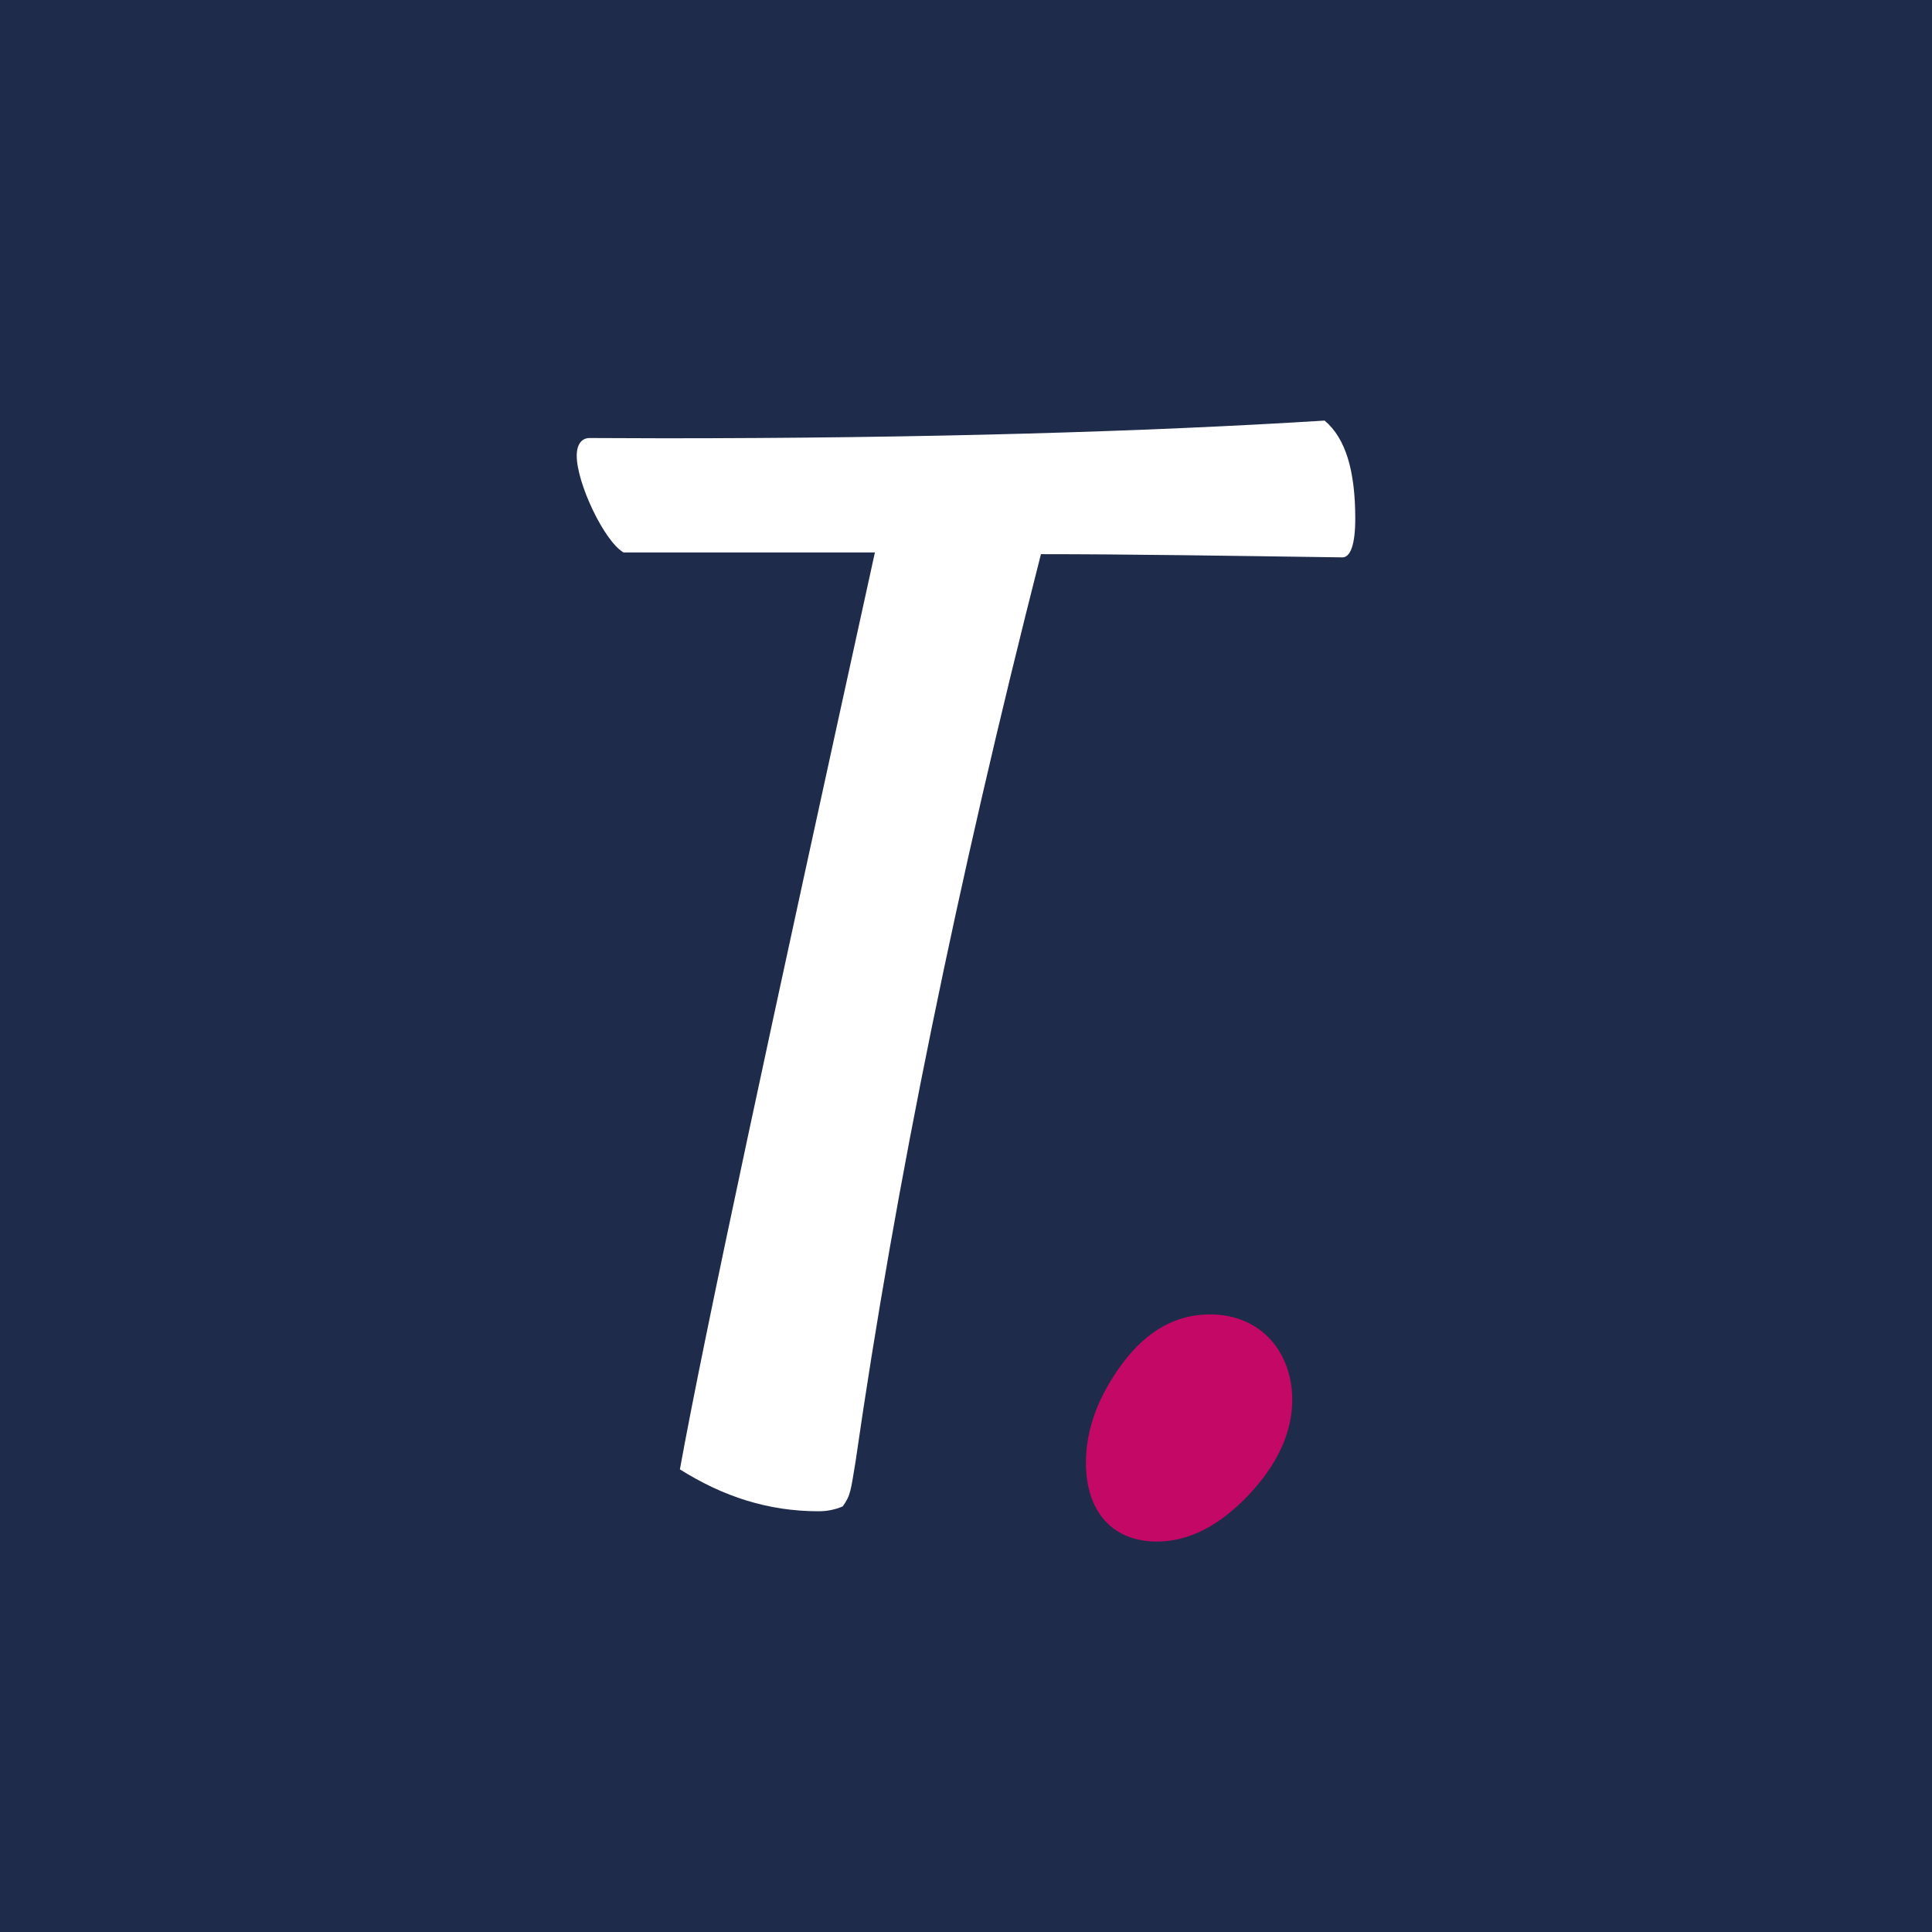
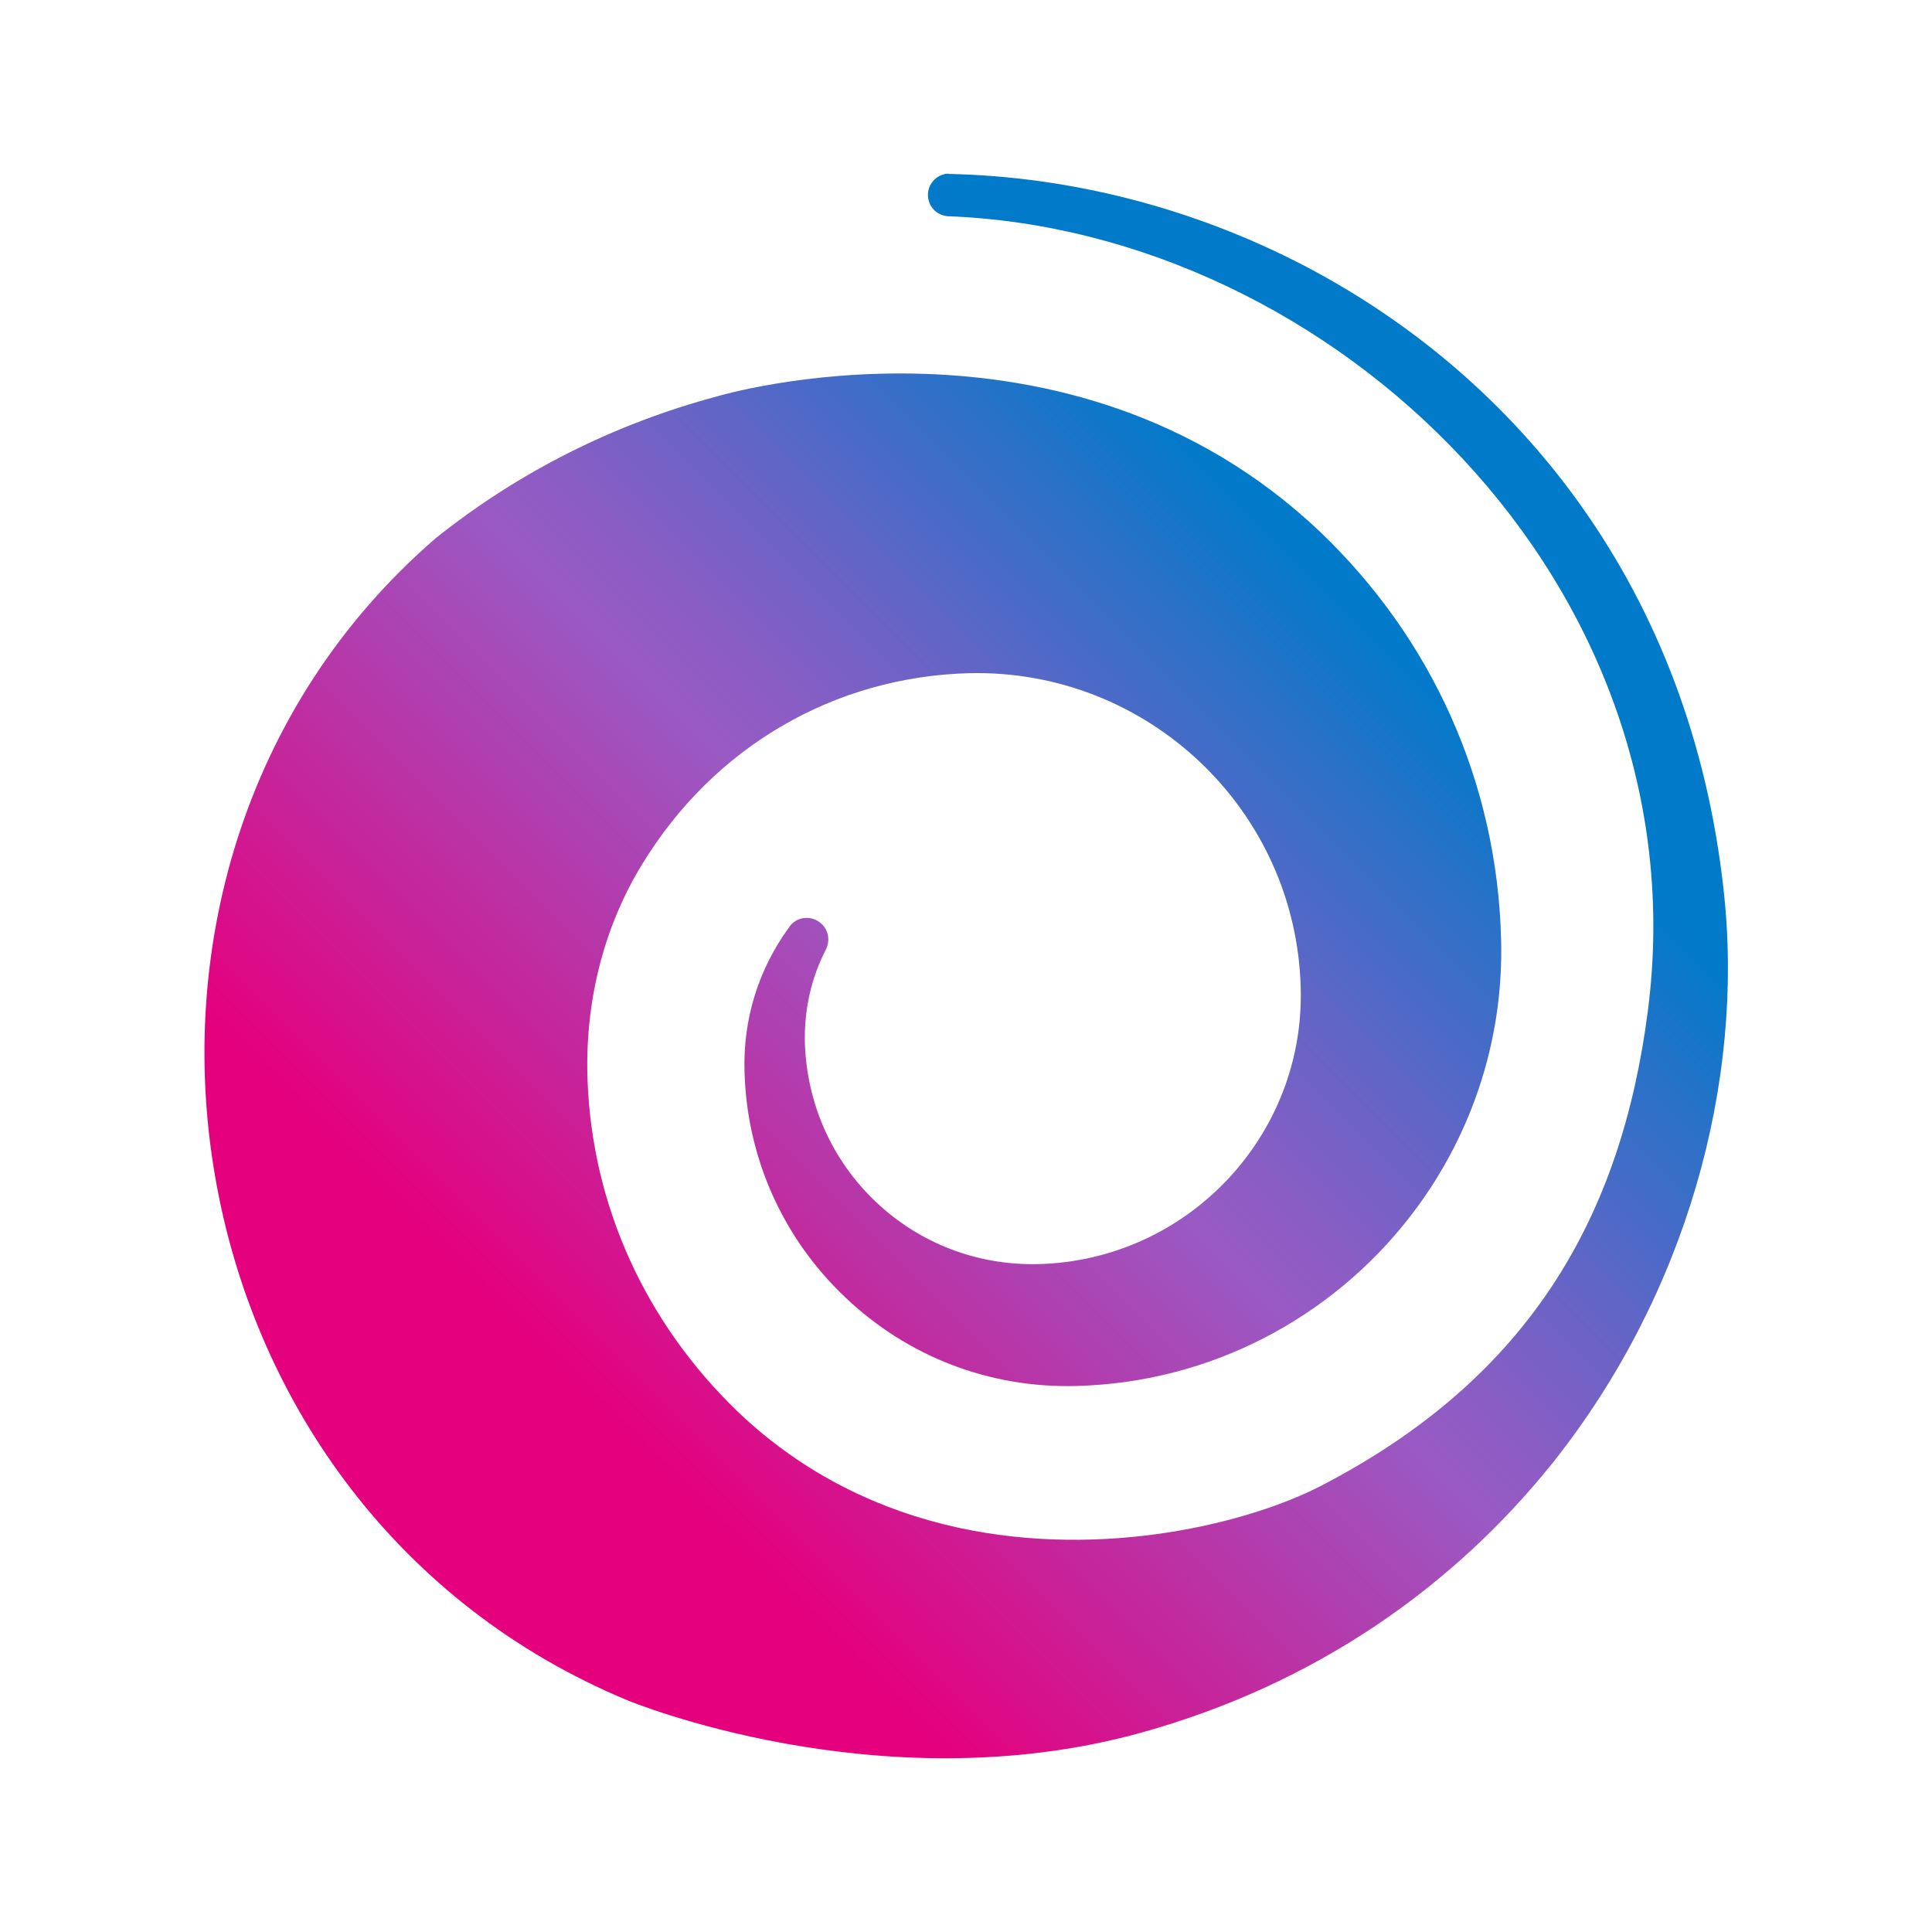
- <svg xmlns="http://www.w3.org/2000/svg" viewBox="0 0 512 512">
-   <path fill="#1f2b4a" d="M0 0h512v512H0z" />
-   <path fill="#fff" d="M175.91 116.15c68.77 0 127.29-1.71 175.13-4.69 5.56 4.69 8.12 13.23 8.12 26 0 6.84-1.28 10.25-3.41 10.25-30.76-.43-57.25-.85-79.89-.85q-33.31 130.66-49.12 240.41c-1.28 7.68-1.28 9-3.42 11.95a16.21 16.21 0 01-6.41 1.28c-13.24 0-25.2-3.84-36.73-11.1 6.41-35.44 23.92-116.57 51.68-243h-66.63c-5.13-3-12.39-18.36-12.39-25.62 0-3 1.28-4.7 3.42-4.7z" />
-   <path fill="#c40866" d="M330.93 396.16c-7.69 8.11-15.81 12.38-24.35 12.37-11.54 0-18.8-7.68-18.8-20.92 0-9 3.42-17.94 9.84-26.48s14.1-12.8 23.06-12.8c13.68 0 21.79 10.25 21.78 22.63 0 8.54-3.84 17.04-11.53 25.2z" />
+ <svg xmlns="http://www.w3.org/2000/svg" xml:space="preserve" baseProfile="tiny-ps" overflow="visible" version="1.2" viewBox="0 0 512 512">
+   <path fill="#FFF" d="M0 0h512v512H0z" />
+   <linearGradient id="a" x1="112.733" x2="409.08" y1="416.456" y2="120.109" gradientUnits="userSpaceOnUse">
+     <stop offset="0" stop-color="#e5007e" />
+     <stop offset=".15" stop-color="#e5007e" />
+     <stop offset=".5" stop-color="#995ac4" />
+     <stop offset=".551" stop-color="#8a5dc4" />
+     <stop offset=".648" stop-color="#6265c6" />
+     <stop offset=".782" stop-color="#2373c8" />
+     <stop offset=".85" stop-color="#007ac9" />
+     <stop offset="1" stop-color="#007ac9" />
+   </linearGradient>
+   <path fill="url(#a)" d="M250.1 46.2c-3 .8-4.8 3.9-4 6.9.6 2.4 2.7 4 5 4.2 102.2 3.8 200.2 97.6 185.6 210.6-7 54.2-31 97-86.5 125.8-19.1 9.9-57.7 19.6-96.5 11.1-20.3-4.5-40.7-13.9-58.4-30.9-24.2-23.4-38.4-54.3-39.6-87.8-.7-19.8 3.9-39.6 14.2-56.6 19.1-31.7 51.4-50.2 87-51.1 47.2-1.1 86.6 36.2 87.8 83.4 1.1 39.3-30.1 72.2-69.5 73.2-16.2.4-31.5-5.5-43.1-16.5-11.7-11.1-18.3-26.1-18.8-42.2-.2-8.8 1.7-17.3 5.7-24.9v-.1c1.1-2.4.4-5.3-1.8-6.9-2.5-1.9-6.2-1.4-8 1.2-.1.1-.1.2-.2.3-8 11-12.1 24.2-11.7 38 .6 22.8 10.1 44.2 26.7 59.9 16.6 15.8 38.3 24.1 61.2 23.5 35.8-.9 67.6-18.2 88.1-44.4 16-20.4 25.3-46.3 24.5-74.2-1.1-41.1-18.1-79.2-47.9-107.7-67.1-63.8-159.7-36-159.7-36-27.4 7.3-52.8 20.1-74.7 37.6-51.3 44.3-69.5 110.7-58 171.9 10.8 57.8 48.1 110.9 108.8 136.1 0 0 66.2 27.6 135.3 8.8 47.2-12.9 84-39.3 110.1-72 35.2-44.4 50.7-100.6 45.1-151.3-8.7-80-54.4-136-111-165.6-29.7-15.5-62.3-23.7-94.1-24.4h-.1c-.5-.1-1-.1-1.5.1" />
</svg>
